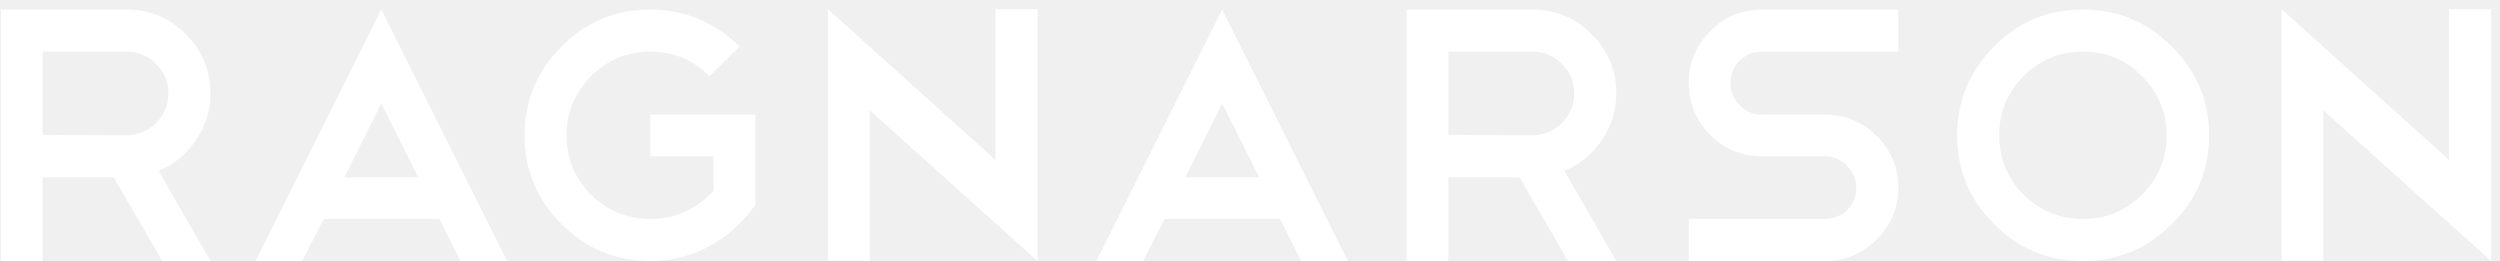
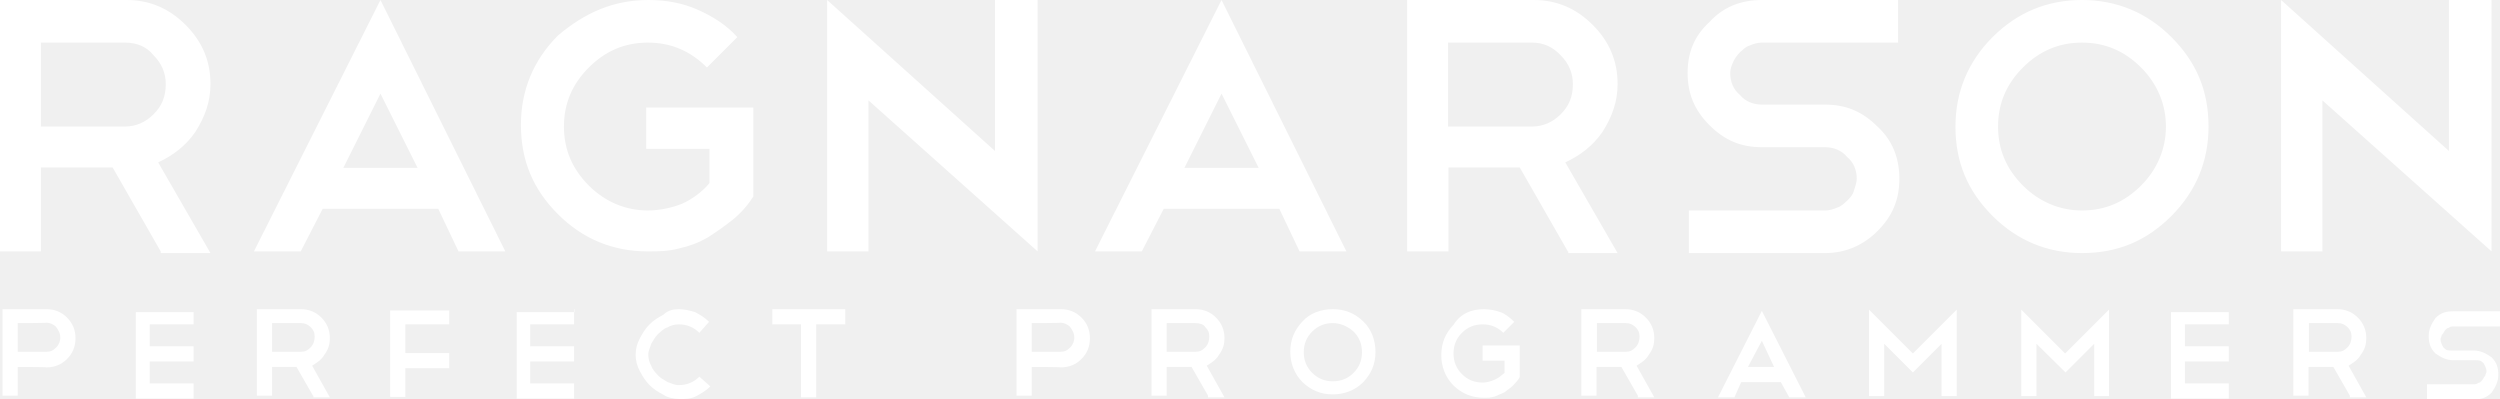
- <svg xmlns="http://www.w3.org/2000/svg" width="182px" height="19px" viewBox="0 0 182 19" version="1.1">
-   <description>Created with Sketch (http://www.bohemiancoding.com/sketch)</description>
-   <defs />
-   <g id="Page-1" stroke="none" stroke-width="1" fill="none" fill-rule="evenodd">
-     <g id="brand" transform="translate(0, 1)" fill="#FFFFFF">
-       <g id="Page-1">
-         <path d="M11.811,18 L8.274,11.908 L3.101,11.908 L3.101,18 L0.066,18 L0.066,-0.303 L9.225,-0.303 C10.896,-0.303 12.33,0.294 13.527,1.49 C14.723,2.686 15.322,4.119 15.322,5.789 C15.322,7.055 14.961,8.207 14.239,9.244 C13.536,10.264 12.638,10.993 11.547,11.433 L15.322,18 L11.811,18 L11.811,18 Z M9.225,2.756 L3.101,2.756 L3.101,8.822 L9.225,8.848 C10.052,8.848 10.764,8.549 11.363,7.952 C11.961,7.354 12.26,6.633 12.26,5.789 C12.26,4.963 11.961,4.251 11.363,3.653 C10.764,3.055 10.052,2.756 9.225,2.756 L9.225,2.756 Z M31.982,14.941 L23.562,14.941 L22.005,18 L18.6,18 L27.759,-0.303 L36.918,18 L33.513,18 L31.982,14.941 L31.982,14.941 Z M25.067,11.908 L30.451,11.908 L27.759,6.527 L25.067,11.908 L25.067,11.908 Z M47.346,-0.303 C48.613,-0.303 49.801,-0.066 50.909,0.409 C52.018,0.884 52.994,1.543 53.839,2.387 L51.648,4.549 C50.469,3.354 49.035,2.756 47.346,2.756 C45.675,2.756 44.232,3.354 43.018,4.549 C41.839,5.745 41.249,7.178 41.249,8.848 C41.249,10.519 41.839,11.96 43.018,13.174 C44.232,14.352 45.675,14.941 47.346,14.941 C48.261,14.941 49.11,14.76 49.893,14.4 C50.676,14.04 51.358,13.534 51.939,12.884 L51.939,10.378 L47.346,10.378 L47.346,7.345 L55,7.345 L55,13.886 C54.578,14.501 54.09,15.064 53.535,15.574 C52.981,16.084 52.379,16.519 51.728,16.879 C51.076,17.24 50.381,17.516 49.642,17.71 C48.903,17.903 48.138,18 47.346,18 C44.812,18 42.657,17.103 40.88,15.31 C39.085,13.534 38.188,11.38 38.188,8.848 C38.188,6.334 39.085,4.18 40.88,2.387 C42.657,0.593 44.812,-0.303 47.346,-0.303 L47.346,-0.303 Z M60.279,-0.33 L72.473,10.642 L72.473,-0.33 L75.535,-0.33 L75.535,17.974 L75.535,17.947 L75.535,18 L63.314,7.029 L63.314,17.974 L60.279,17.974 L60.279,-0.33 L60.279,-0.33 Z M93.195,14.941 L84.776,14.941 L83.218,18 L79.813,18 L88.972,-0.303 L98.131,18 L94.726,18 L93.195,14.941 L93.195,14.941 Z M86.28,11.908 L91.664,11.908 L88.972,6.527 L86.28,11.908 L86.28,11.908 Z M114.155,18 L110.618,11.908 L105.445,11.908 L105.445,18 L102.41,18 L102.41,-0.303 L111.568,-0.303 C113.24,-0.303 114.674,0.294 115.87,1.49 C117.067,2.686 117.665,4.119 117.665,5.789 C117.665,7.055 117.304,8.207 116.583,9.244 C115.879,10.264 114.982,10.993 113.891,11.433 L117.665,18 L114.155,18 L114.155,18 Z M111.568,2.756 L105.445,2.756 L105.445,8.822 L111.568,8.848 C112.395,8.848 113.108,8.549 113.706,7.952 C114.304,7.354 114.603,6.633 114.603,5.789 C114.603,4.963 114.304,4.251 113.706,3.653 C113.108,3.055 112.395,2.756 111.568,2.756 L111.568,2.756 Z M128.275,10.378 C126.797,10.378 125.539,9.859 124.501,8.822 C123.463,7.785 122.944,6.519 122.944,5.024 C122.944,3.565 123.463,2.316 124.501,1.279 C125.522,0.224 126.78,-0.303 128.275,-0.303 L138.2,-0.303 L138.2,2.756 L128.275,2.756 C127.959,2.756 127.66,2.813 127.378,2.927 C127.097,3.042 126.85,3.204 126.639,3.415 C126.428,3.626 126.265,3.873 126.151,4.154 C126.036,4.435 125.979,4.725 125.979,5.024 C125.979,5.657 126.199,6.202 126.639,6.659 C127.079,7.116 127.624,7.345 128.275,7.345 L132.842,7.345 C134.32,7.345 135.578,7.864 136.616,8.901 C137.672,9.938 138.2,11.196 138.2,12.673 C138.2,14.132 137.672,15.389 136.616,16.444 C135.578,17.481 134.32,18 132.842,18 L122.944,18 L122.944,14.941 L132.842,14.941 C133.158,14.941 133.457,14.884 133.739,14.769 C134.02,14.655 134.267,14.497 134.478,14.295 C134.689,14.092 134.852,13.851 134.966,13.569 C135.081,13.288 135.138,12.989 135.138,12.673 C135.138,12.057 134.909,11.521 134.452,11.064 C134.012,10.607 133.475,10.378 132.842,10.378 L128.275,10.378 L128.275,10.378 Z M151.637,-0.303 C154.171,-0.303 156.326,0.593 158.103,2.387 C159.916,4.18 160.822,6.334 160.822,8.848 C160.822,11.398 159.916,13.552 158.103,15.31 C156.326,17.103 154.171,18 151.637,18 C149.103,18 146.948,17.103 145.17,15.31 C143.376,13.534 142.478,11.38 142.478,8.848 C142.478,6.334 143.376,4.18 145.17,2.387 C146.93,0.593 149.085,-0.303 151.637,-0.303 L151.637,-0.303 Z M151.637,2.756 C149.965,2.756 148.522,3.354 147.308,4.549 C146.129,5.745 145.54,7.178 145.54,8.848 C145.54,10.519 146.129,11.96 147.308,13.174 C148.522,14.352 149.965,14.941 151.637,14.941 C153.309,14.941 154.743,14.352 155.939,13.174 C157.136,11.96 157.734,10.519 157.734,8.848 C157.734,7.178 157.136,5.745 155.939,4.549 C154.743,3.354 153.309,2.756 151.637,2.756 L151.637,2.756 Z M166.101,-0.33 L178.295,10.642 L178.295,-0.33 L181.356,-0.33 L181.356,17.974 L181.356,17.947 L181.356,18 L169.136,7.029 L169.136,17.974 L166.101,17.974 L166.101,-0.33 L166.101,-0.33 Z" id="Ragnarson" />
+ <svg xmlns="http://www.w3.org/2000/svg" version="1.1" id="Layer_1" x="0px" y="0px" viewBox="1.5 374.4 592.7 94.5" enable-background="new 1.5 374.4 592.7 94.5" xml:space="preserve" width="100%" height="100%">
+   <defs id="defs53" />
+   <description id="description5">Created with Sketch (http://www.bohemiancoding.com/sketch)</description>
+   <g id="Page-1_1_" style="fill:#ffffff">
+     <g id="brand" transform="translate(0, 1)" style="fill:#ffffff">
+       <g id="Page-1" style="fill:#ffffff">
+         <path id="Ragnarson" d="M39.6,433l-11.4-19.9H11.2V433H1.5v-59.6h30c5.5,0,10.1,2,14,5.9s5.9,8.5,5.9,14c0,4.2-1.3,7.8-3.6,11.4     c-2.3,3.3-5.2,5.5-8.8,7.2l12.4,21.5H39.6V433z M31.1,383.5H11.2v19.9h19.9c2.6,0,4.9-1,6.8-2.9c2-2,2.9-4.2,2.9-7.2     c0-2.6-1-4.9-2.9-6.8C36.3,384.5,34,383.5,31.1,383.5L31.1,383.5z M105.4,422.9H78L72.8,433H61.7l30-59.6l29.6,59.6h-11.1     L105.4,422.9L105.4,422.9z M82.9,413.2h17.6l-8.8-17.6L82.9,413.2L82.9,413.2z M155.2,373.4c4.2,0,8.1,0.7,11.7,2.3     s6.8,3.6,9.4,6.5l-7.2,7.2c-3.9-3.9-8.5-5.9-14-5.9c-5.5,0-10.1,2-14,5.9c-3.9,3.9-5.9,8.5-5.9,14s2,10.1,5.9,14     c3.9,3.9,8.8,5.9,14,5.9c2.9,0,5.9-0.7,8.1-1.6c2.3-1,4.9-2.9,6.5-4.9v-8.1h-15v-9.8h25.4V420c-1.3,2-2.9,3.9-4.9,5.5     s-3.9,2.9-5.9,4.2c-2.3,1.3-4.2,2-6.8,2.6c-2.6,0.7-4.9,0.7-7.5,0.7c-8.1,0-15.3-2.9-21.2-8.8c-5.9-5.9-8.8-12.7-8.8-21.2     c0-8.1,2.9-15.3,8.8-21.2C140.3,376.3,147.1,373.4,155.2,373.4L155.2,373.4z M197.6,373.4l39.8,35.8v-35.8h10.1V433l0,0l0,0     l-40.1-35.8V433h-9.8V373.4L197.6,373.4z M304.8,422.9h-27.4l-5.2,10.1h-11.1l30-59.6l29.6,59.6h-11.1L304.8,422.9L304.8,422.9z      M282.3,413.2h17.6l-8.8-17.6L282.3,413.2L282.3,413.2z M373.2,433l-11.4-19.9h-16.9V433h-9.8v-59.6h30c5.5,0,10.1,2,14,5.9     c3.9,3.9,5.9,8.5,5.9,14c0,4.2-1.3,7.8-3.6,11.4c-2.3,3.3-5.2,5.5-8.8,7.2l12.4,21.5h-11.7V433z M364.7,383.5h-19.9v19.9h19.9     c2.6,0,4.9-1,6.8-2.9c2-2,2.9-4.2,2.9-7.2c0-2.6-1-4.9-2.9-6.8C369.6,384.5,367.4,383.5,364.7,383.5L364.7,383.5z M419.2,408.3     c-4.9,0-8.8-1.6-12.4-5.2s-5.2-7.5-5.2-12.4c0-4.9,1.6-8.8,5.2-12.1c3.3-3.6,7.5-5.2,12.4-5.2h32.3v10.1h-32.3     c-1,0-2,0.3-2.9,0.7c-1,0.3-1.6,1-2.3,1.6c-0.7,0.7-1.3,1.6-1.6,2.3c-0.3,0.7-0.7,1.6-0.7,2.6c0,2,0.7,3.9,2.3,5.2     c1.3,1.6,3.3,2.3,5.2,2.3h15c4.9,0,8.8,1.6,12.4,5.2c3.6,3.3,5.2,7.5,5.2,12.4s-1.6,8.8-5.2,12.4c-3.3,3.3-7.5,5.2-12.4,5.2     h-32.3v-10.1h32.3c1,0,2-0.3,2.9-0.7c1-0.3,1.6-1,2.3-1.6c0.7-0.7,1.3-1.3,1.6-2.3c0.3-1,0.7-2,0.7-2.9c0-2-0.7-3.9-2.3-5.2     c-1.3-1.6-3.3-2.3-5.2-2.3H419.2L419.2,408.3z M495.1,373.4c8.1,0,15.3,2.9,21.2,8.8c5.9,5.9,8.8,12.7,8.8,21.2     c0,8.1-2.9,15.3-8.8,21.2c-5.9,5.9-12.7,8.8-21.2,8.8c-8.1,0-15.3-2.9-21.2-8.8c-5.9-5.9-8.8-12.7-8.8-21.2     c0-8.1,2.9-15.3,8.8-21.2C479.8,376.3,486.9,373.4,495.1,373.4L495.1,373.4z M495.1,383.5c-5.5,0-10.1,2-14,5.9s-5.9,8.5-5.9,14     s2,10.1,5.9,14s8.8,5.9,14,5.9c5.5,0,10.1-2,14-5.9c3.9-3.9,5.9-8.8,5.9-14c0-5.2-2-10.1-5.9-14     C505.2,385.5,500.6,383.5,495.1,383.5L495.1,383.5z M542.3,373.4l39.8,35.8v-35.8h10.1V433l0,0l0,0l-40.1-35.8V433h-9.8V373.4     L542.3,373.4z" style="fill:#ffffff" />
      </g>
    </g>
  </g>
+   <g id="g11" style="fill:#ffffff">
+     <path d="M5.7,461.4v6.8H2.1v-20.5h10.4c2,0,3.6,0.7,4.9,2c1.3,1.3,2,2.9,2,4.9c0,2-0.7,3.6-2,4.9c-1.3,1.3-2.9,2-4.9,2   C12.5,461.4,5.7,461.4,5.7,461.4z M5.7,451v6.8h6.8c1,0,1.6-0.3,2.3-1c0.7-0.7,1-1.6,1-2.3c0-1-0.3-1.6-1-2.6c-0.7-0.7-1.6-1-2.3-1   C12.5,451,5.7,451,5.7,451z" id="path13" style="fill:#ffffff" />
+     <path d="M47.4,447.7v3.6H37v5.2h10.4v3.6H37v5.2h10.4v3.6H33.7v-20.5h13.7V447.7z" id="path15" style="fill:#ffffff" />
+     <path d="M75.7,468.2l-3.9-6.8H66v6.8h-3.6v-20.5h10.4c2,0,3.6,0.7,4.9,2c1.3,1.3,2,2.9,2,4.9c0,1.3-0.3,2.6-1.3,3.9   c-0.7,1.3-2,2-2.9,2.6l4.2,7.5h-3.9V468.2z M72.8,451H66v6.8h6.8c1,0,1.6-0.3,2.3-1c0.7-0.7,1-1.6,1-2.6s-0.3-1.6-1-2.3   C74.4,451.3,73.8,451,72.8,451z" id="path17" style="fill:#ffffff" />
+     <path d="M108,447.7v3.6H97.6v6.8H108v3.6H97.6v6.8H94V448h14V447.7z" id="path19" style="fill:#ffffff" />
+     <path d="M137.6,447.7v3.6h-10.4v5.2h10.4v3.6h-10.4v5.2h10.4v3.6H124v-20.5h13.7V447.7z" id="path21" style="fill:#ffffff" />
+     <path d="M162.4,447.7c1.3,0,2.6,0.3,3.9,0.7c1.3,0.7,2.3,1.3,3.3,2.3l-2.3,2.6c-1.3-1.3-2.9-2-4.9-2c-1,0-2,0.3-2.6,0.7   c-1,0.3-1.6,1-2.3,1.6c-0.7,0.7-1,1.3-1.6,2.3c-0.3,1-0.7,1.6-0.7,2.6c0,1,0.3,2,0.7,2.6c0.3,1,1,1.6,1.6,2.3   c0.7,0.7,1.3,1,2.3,1.6c1,0.3,1.6,0.7,2.6,0.7c2,0,3.6-0.7,4.9-2l2.6,2.3c-1,1-2,1.6-3.3,2.3c-1.3,0.7-2.6,0.7-3.9,0.7   s-2.9-0.3-3.9-1c-1.3-0.7-2.3-1.3-3.3-2.3c-1-1-1.6-2-2.3-3.3c-0.7-1.3-1-2.6-1-3.9c0-1.3,0.3-2.6,1-3.9c0.7-1.3,1.3-2.3,2.3-3.3   c1-1,2-1.6,3.3-2.3C159.8,448,161.1,447.7,162.4,447.7z" id="path23" style="fill:#ffffff" />
+     <path d="M184.6,447.7h17.3v3.6H195v17.3h-3.6v-17.3h-6.8L184.6,447.7L184.6,447.7z" id="path25" style="fill:#ffffff" />
+   </g>
+   <g id="g27" style="fill:#ffffff">
+     <path d="M246.1,461.4v6.8h-3.6v-20.5H253c2,0,3.6,0.7,4.9,2c1.3,1.3,2,2.9,2,4.9c0,2-0.7,3.6-2,4.9c-1.3,1.3-2.9,2-4.9,2   C253,461.4,246.1,461.4,246.1,461.4z M246.1,451v6.8h6.8c1,0,1.6-0.3,2.3-1c0.7-0.7,1-1.6,1-2.3c0-1-0.3-1.6-1-2.6   c-0.7-0.7-1.6-1-2.3-1C253,451,246.1,451,246.1,451z" id="path29" style="fill:#ffffff" />
+     <path d="M287.9,468.2l-3.9-6.8h-5.9v6.8h-3.6v-20.5h10.4c2,0,3.6,0.7,4.9,2c1.3,1.3,2,2.9,2,4.9c0,1.3-0.3,2.6-1.3,3.9   c-0.7,1.3-2,2-2.9,2.6l4.2,7.5h-3.9V468.2z M284.9,451h-6.8v6.8h6.8c1,0,1.6-0.3,2.3-1c0.7-0.7,1-1.6,1-2.6s-0.3-1.6-1-2.3   C286.9,451.3,285.9,451,284.9,451z" id="path31" style="fill:#ffffff" />
+     <path d="M317.5,447.7c2.9,0,5.2,1,7.2,2.9s2.9,4.6,2.9,7.2c0,2.9-1,5.2-2.9,7.2c-2,2-4.6,2.9-7.2,2.9c-2.9,0-5.2-1-7.2-2.9   c-2-2-2.9-4.6-2.9-7.2c0-2.9,1-5.2,2.9-7.2C312,448.7,314.6,447.7,317.5,447.7z M317.5,451c-2,0-3.6,0.7-4.9,2   c-1.3,1.3-2,2.9-2,4.9c0,2,0.7,3.6,2,4.9c1.3,1.3,2.9,2,4.9,2c2,0,3.6-0.7,4.9-2c1.3-1.3,2-2.9,2-4.9c0-2-0.7-3.6-2-4.9   C320.8,451.6,319.1,451,317.5,451z" id="path33" style="fill:#ffffff" />
+     <path d="M353.3,447.7c1.3,0,2.9,0.3,3.9,0.7c1,0.3,2.3,1.3,3.3,2.3l-2.6,2.6c-1.3-1.3-2.9-2-4.9-2c-2,0-3.6,0.7-4.9,2   c-1.3,1.3-2,2.9-2,4.9c0,2,0.7,3.6,2,4.9c1.3,1.3,2.9,2,4.9,2c1,0,2-0.3,2.9-0.7s1.6-1,2.3-1.6v-2.9H353v-3.6h8.8v7.5   c-0.3,0.7-1,1.3-1.6,2c-0.7,0.7-1.3,1-2,1.6c-0.7,0.3-1.6,0.7-2.3,1c-1,0.3-1.6,0.3-2.6,0.3c-2.9,0-5.2-1-7.2-2.9   c-2-2-2.9-4.6-2.9-7.2c0-2.9,1-5.2,2.9-7.2C347.8,448.7,350.4,447.7,353.3,447.7z" id="path35" style="fill:#ffffff" />
+     <path d="M389.8,468.2l-3.9-6.8h-5.9v6.8h-3.6v-20.5h10.4c2,0,3.6,0.7,4.9,2c1.3,1.3,2,2.9,2,4.9c0,1.3-0.3,2.6-1.3,3.9   c-0.7,1.3-2,2-2.9,2.6l4.2,7.5h-3.9V468.2z M386.9,451h-6.8v6.8h6.8c1,0,1.6-0.3,2.3-1c0.7-0.7,1-1.6,1-2.6s-0.3-1.6-1-2.3   C388.5,451.3,387.9,451,386.9,451z" id="path37" style="fill:#ffffff" />
+     <path d="M423.7,465h-9.4l-1.6,3.6h-3.9l10.4-20.5l10.4,20.5h-3.9L423.7,465z M415.9,461.4h6.2l-2.9-6.2L415.9,461.4z" id="path39" style="fill:#ffffff" />
+     <path d="M448.2,455.9v12.4h-3.6v-20.5l10.4,10.4l10.4-10.4v20.5h-3.6v-12.4l-6.8,6.8L448.2,455.9z" id="path41" style="fill:#ffffff" />
+     <path d="M484.3,455.9v12.4h-3.6v-20.5l10.4,10.4l10.4-10.4v20.5H498v-12.4l-6.8,6.8L484.3,455.9z" id="path43" style="fill:#ffffff" />
+     <path d="M529.9,447.7v3.6h-10.4v5.2h10.4v3.6h-10.4v5.2h10.4v3.6h-13.7v-20.5h13.7V447.7z" id="path45" style="fill:#ffffff" />
+     <path d="M558.6,468.2l-3.9-6.8h-5.9v6.8h-3.6v-20.5h10.4c2,0,3.6,0.7,4.9,2c1.3,1.3,2,2.9,2,4.9c0,1.3-0.3,2.6-1.3,3.9   c-0.7,1.3-2,2-2.9,2.6l4.2,7.5h-3.9V468.2z M555.7,451h-6.8v6.8h6.8c1,0,1.6-0.3,2.3-1c0.7-0.7,1-1.6,1-2.6s-0.3-1.6-1-2.3   C557.3,451.3,556.7,451,555.7,451z" id="path47" style="fill:#ffffff" />
+     <path d="M583.1,459.8c-1.6,0-2.9-0.7-4.2-1.6c-1.3-1.3-1.6-2.6-1.6-4.2s0.7-2.9,1.6-4.2c1.3-1.3,2.6-1.6,4.2-1.6h11.1v3.6h-11.1   c-0.3,0-0.7,0-1,0.3c-0.3,0-0.7,0.3-1,0.7s-0.3,0.7-0.7,1c0,0.3-0.3,0.7-0.3,1c0,0.7,0.3,1.3,0.7,2c0.7,0.7,1,0.7,2,0.7h5.2   c1.6,0,2.9,0.7,4.2,1.6c1.3,1.3,1.6,2.6,1.6,4.2s-0.7,2.9-1.6,4.2c-1.3,1.3-2.6,1.6-4.2,1.6h-11.1v-3.6h11.1c0.3,0,0.7,0,1-0.3   c0.3,0,0.7-0.3,1-0.7c0.3-0.3,0.3-0.7,0.7-1c0-0.3,0.3-0.7,0.3-1c0-0.7-0.3-1.3-0.7-2c-0.7-0.7-1-0.7-2-0.7H583.1z" id="path49" style="fill:#ffffff" />
+   </g>
</svg>
